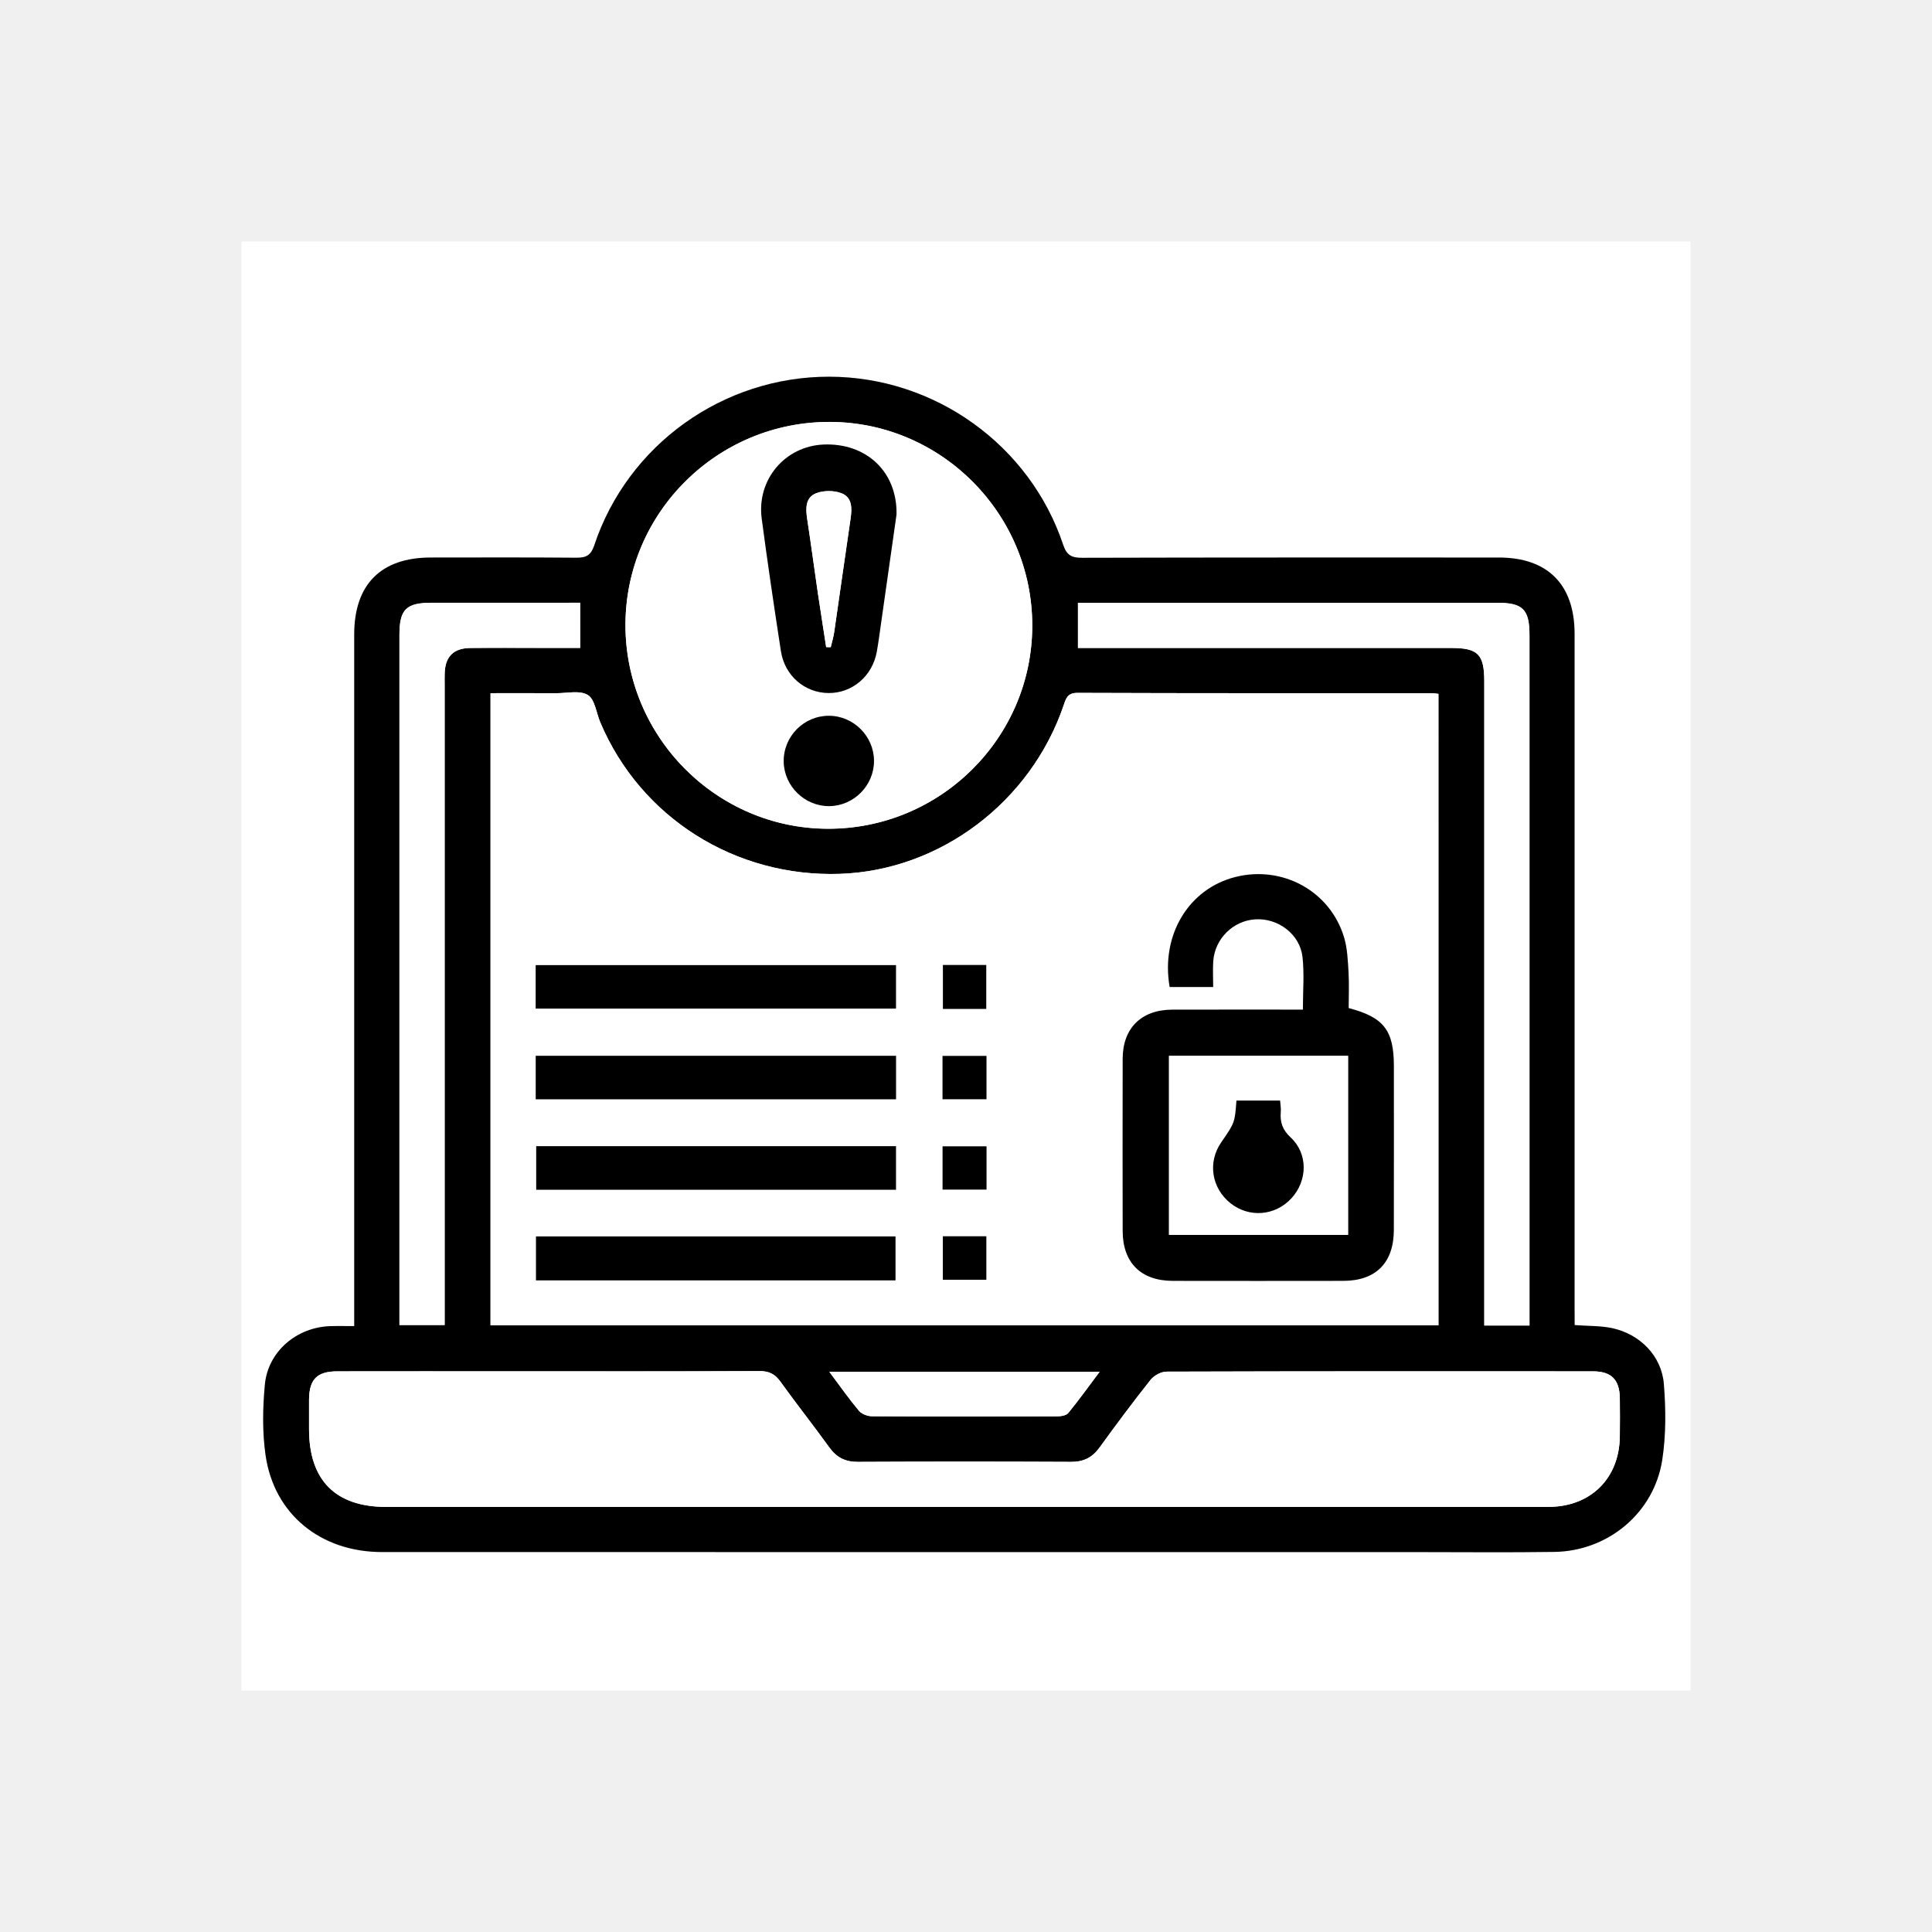
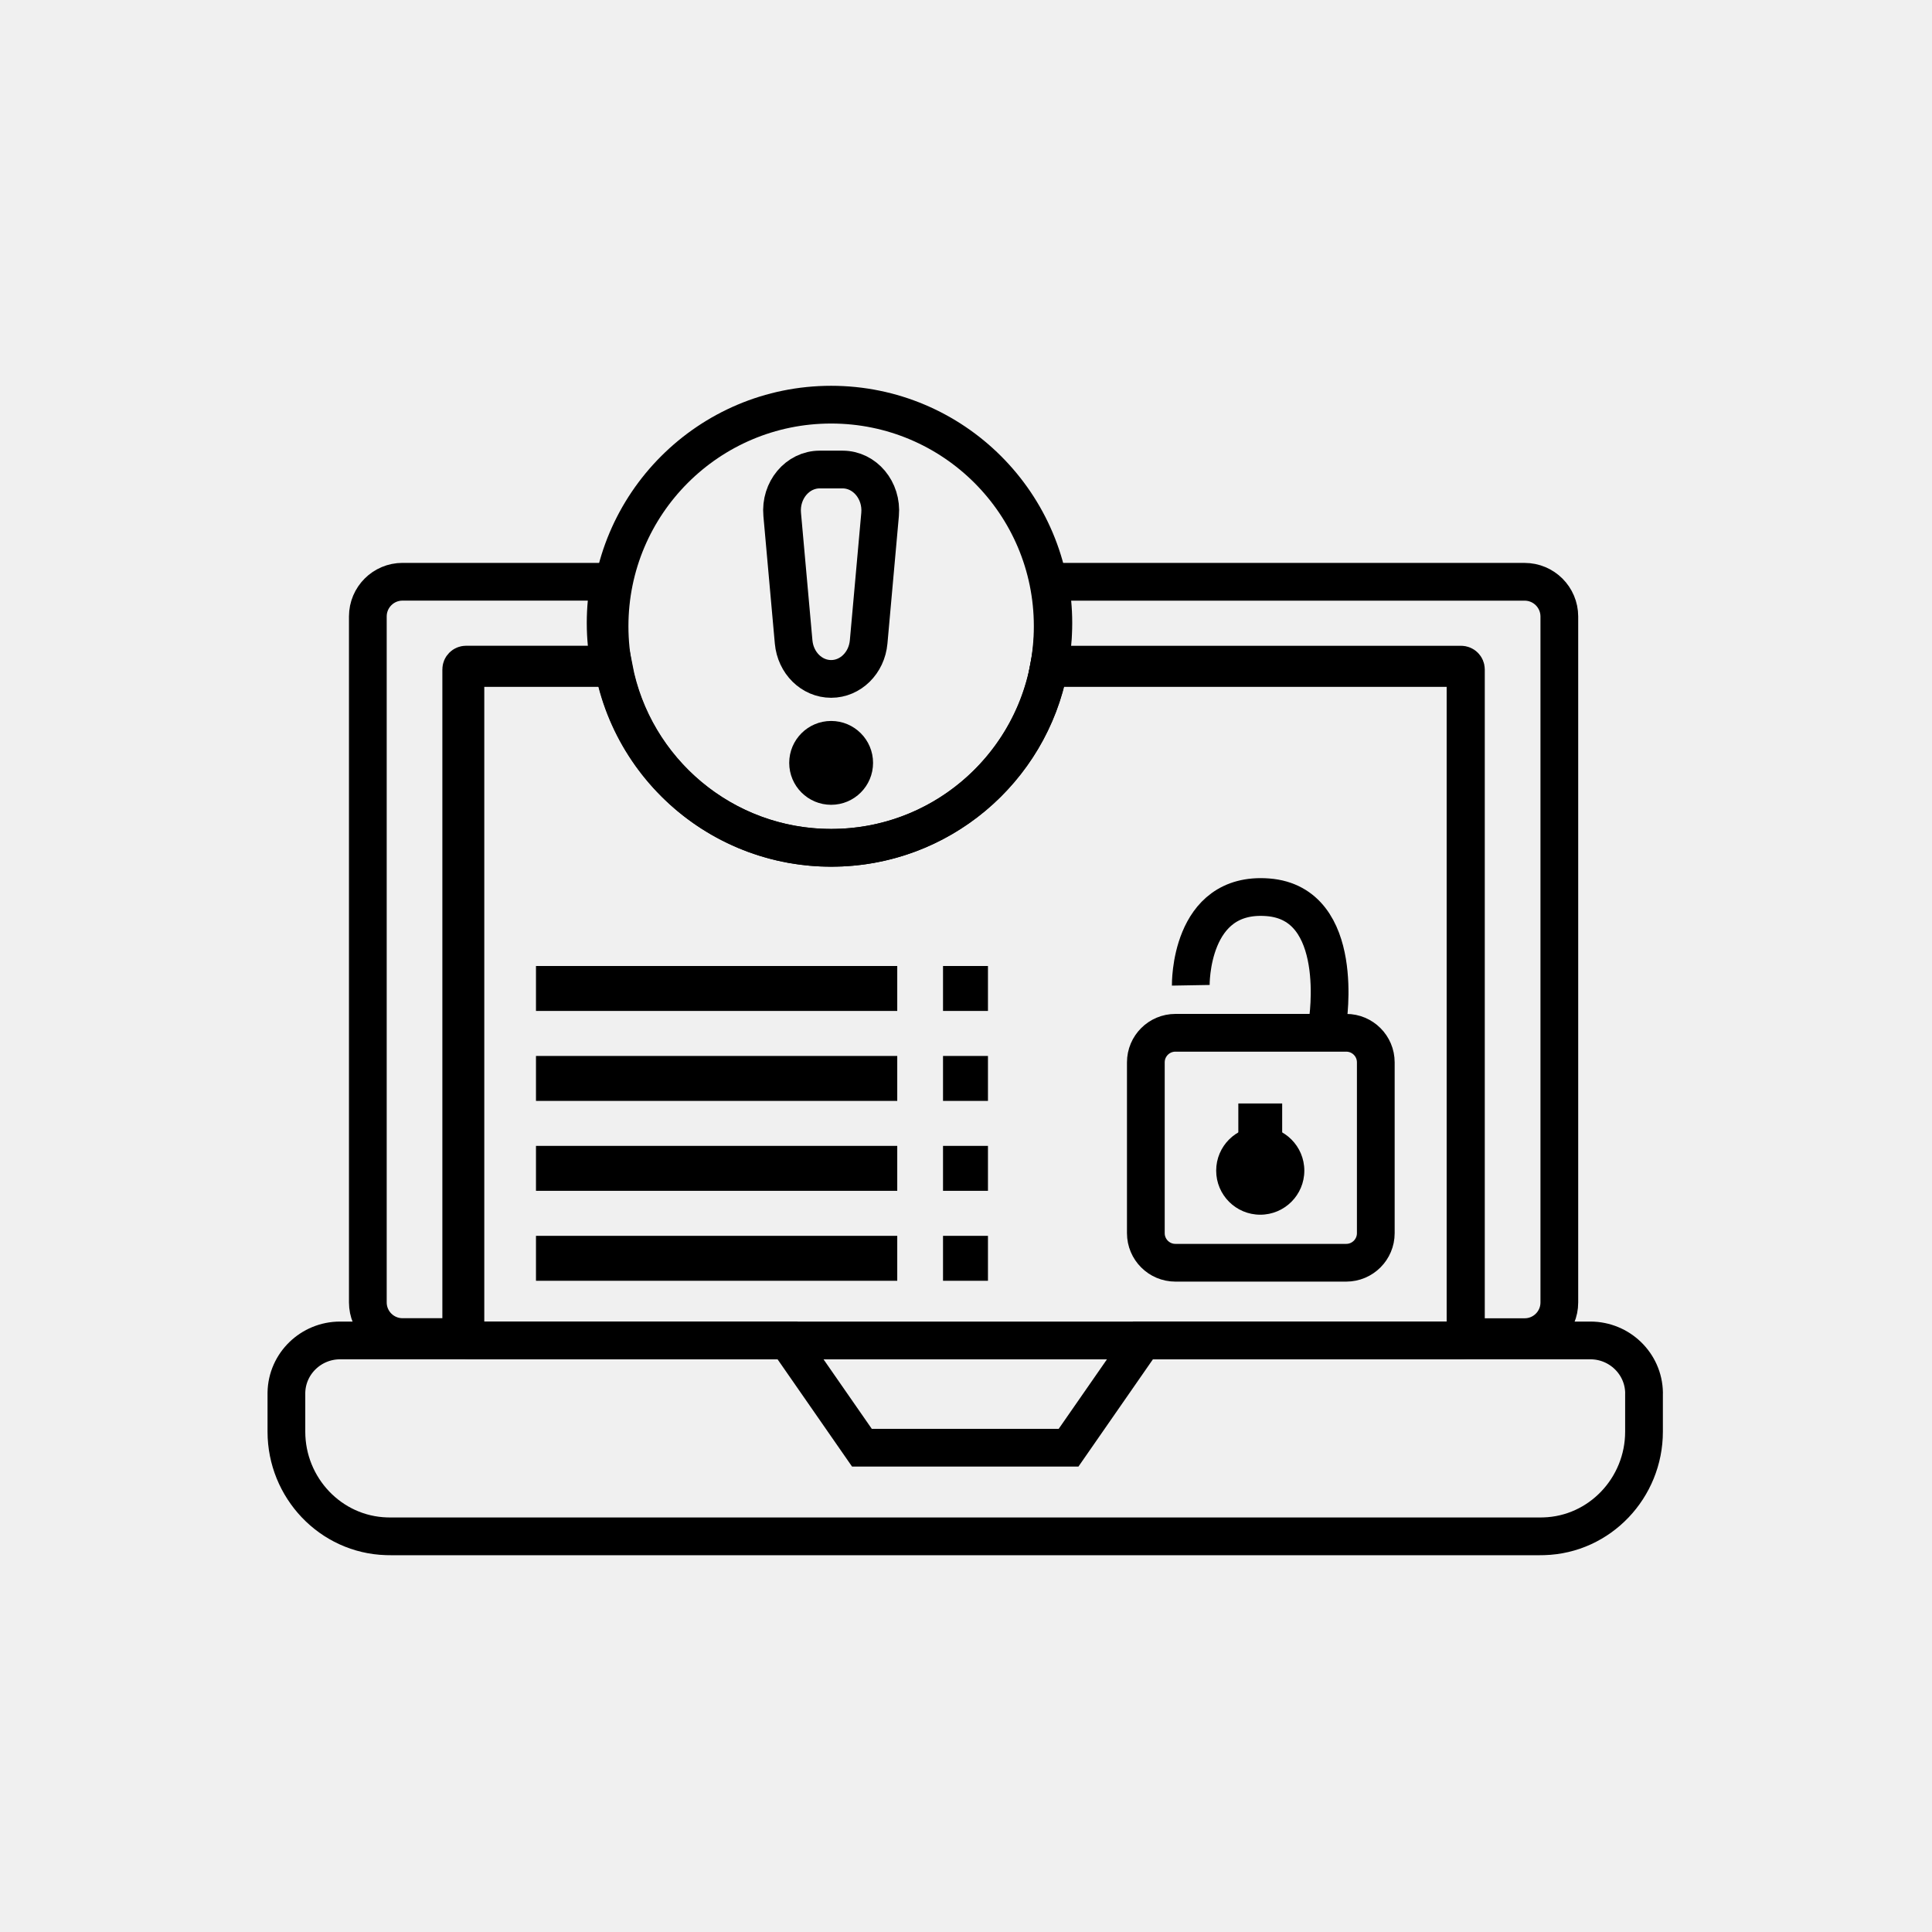
<svg xmlns="http://www.w3.org/2000/svg" version="1.1" id="레이어_1" x="0px" y="0px" viewBox="0 0 512 512" style="enable-background:new 0 0 512 512;" xml:space="preserve">
  <style type="text/css">
- 	.st0{fill:#FFFFFF;}
+ 	.st0{fill:none;stroke:#000000;stroke-width:10;stroke-miterlimit:10;}
</style>
+   <circle class="st0" cx="220.26" cy="165.96" r="58.72" />
+   <path class="st0" d="M356.77,334.64h-45.28c-4.32,0-7.83-3.51-7.83-7.83v-45.28c0-4.32,3.51-7.83,7.83-7.83h45.28  c4.32,0,7.83,3.51,7.83,7.83v45.28C364.6,331.13,361.09,334.64,356.77,334.64z" />
+   <path class="st0" d="M315.57,261.11c0,0-0.43-24.94,20.43-23.32s15.83,33.02,15.83,33.02" />
+   <rect x="328.17" y="292.43" width="11.62" height="10.21" />
+   <circle cx="333.98" cy="310.23" r="11.68" />
  <g>
-     <g>
-       <path class="st0" d="M448,448c-127.98,0-255.96,0-384,0c0-127.95,0-255.92,0-384c127.96,0,255.98,0,384,0    C448,191.95,448,319.97,448,448z M417.3,351.16c0-1.66,0-3.14,0-4.61c0-59.53,0-119.05,0-178.58c0-13.04-7.12-20.22-20.07-20.22    c-36.81-0.01-73.62-0.04-110.42,0.07c-2.78,0.01-4.1-0.65-5.03-3.43c-8.85-26.49-34.07-44.53-62.02-44.56    c-28.13-0.03-53.39,18.02-62.27,44.72c-0.9,2.71-2.21,3.28-4.78,3.25c-12.85-0.11-25.7-0.06-38.55-0.05    c-13.19,0.01-20.27,7.12-20.27,20.39c0,59.53,0,119.05,0,178.58c0,1.46,0,2.92,0,4.71c-2.35,0-4.32-0.05-6.28,0.01    c-8.92,0.25-16.59,6.69-17.4,15.5c-0.57,6.17-0.69,12.55,0.18,18.66c2.24,15.68,14.6,25.71,30.89,25.71    c91.33,0.02,182.67,0.01,274,0.01c12.23,0,24.46,0.13,36.68-0.05c14.21-0.21,26.4-10.34,28.57-24.37    c1.02-6.58,0.96-13.46,0.43-20.13c-0.59-7.48-6.39-13.3-13.84-14.83C424.1,351.33,420.94,351.43,417.3,351.16z" />
-       <path d="M417.3,351.16c3.63,0.27,6.79,0.16,9.8,0.78c7.44,1.54,13.24,7.35,13.84,14.83c0.53,6.67,0.59,13.54-0.43,20.13    c-2.17,14.03-14.36,24.16-28.57,24.37c-12.22,0.18-24.45,0.05-36.68,0.05c-91.33,0-182.67,0.01-274-0.01    c-16.29,0-28.66-10.03-30.89-25.71c-0.87-6.11-0.76-12.49-0.18-18.66c0.82-8.81,8.48-15.25,17.4-15.5    c1.96-0.06,3.93-0.01,6.28-0.01c0-1.79,0-3.25,0-4.71c0-59.53,0-119.05,0-178.58c0-13.26,7.08-20.38,20.27-20.39    c12.85-0.01,25.7-0.06,38.55,0.05c2.57,0.02,3.88-0.55,4.78-3.25c8.88-26.7,34.14-44.75,62.27-44.72    c27.95,0.03,53.18,18.07,62.02,44.56c0.93,2.78,2.25,3.44,5.03,3.43c36.81-0.1,73.62-0.07,110.42-0.07    c12.95,0,20.07,7.17,20.07,20.22c0.01,59.53,0,119.05,0,178.58C417.3,348.03,417.3,349.5,417.3,351.16z M381.2,183.88    c-0.76-0.08-1.24-0.17-1.72-0.17c-31.31-0.01-62.62,0.03-93.93-0.09c-2.64-0.01-3.03,1.44-3.64,3.23    c-8.74,25.7-32.76,43.82-59.27,44.73c-27.8,0.95-52.92-14.93-63.57-40.19c-1.05-2.49-1.42-6.06-3.29-7.21    c-2.1-1.29-5.54-0.46-8.4-0.47c-5.8-0.03-11.61-0.01-17.38-0.01c0,56.16,0,111.76,0,167.53c83.8,0,167.42,0,251.21,0    C381.2,295.43,381.2,239.83,381.2,183.88z M255.41,399.35c51.64,0,103.29,0.01,154.93-0.01c11.23-0.01,18.83-7.58,18.93-18.72    c0.03-3.37,0.04-6.74,0-10.11c-0.07-4.88-2.23-7.09-7.12-7.09c-37.67-0.02-75.34-0.04-113.02,0.08c-1.43,0-3.3,1.02-4.21,2.17    c-4.65,5.86-9.13,11.86-13.51,17.92c-1.93,2.68-4.26,3.84-7.58,3.82c-18.84-0.09-37.67-0.09-56.51,0    c-3.33,0.02-5.64-1.18-7.56-3.85c-4.23-5.86-8.72-11.54-12.94-17.41c-1.45-2.02-3.01-2.81-5.55-2.8    c-22.08,0.11-44.16,0.06-66.24,0.06c-15.22,0-30.44-0.02-45.66,0.01c-5.36,0.01-7.42,2.12-7.47,7.49c-0.02,2.62-0.01,5.24,0,7.86    c0.01,13.52,7.02,20.58,20.45,20.58C153.38,399.35,204.39,399.35,255.41,399.35z M273.56,165.91    c0.07-29.65-23.98-53.96-53.53-54.1c-29.84-0.13-54.21,23.98-54.28,53.71c-0.07,29.65,24,53.97,53.52,54.1    C249.1,219.77,273.49,195.63,273.56,165.91z M405.33,351.27c0-1.57,0-2.8,0-4.03c0-59.63,0-119.25,0-178.88    c0-6.87-1.74-8.62-8.6-8.62c-35.67,0-71.34,0-107.01,0c-1.34,0-2.67,0-4.05,0c0,4.19,0,7.96,0,11.98c1.71,0,3.19,0,4.67,0    c31.43,0,62.86,0,94.29,0c7.06,0,8.72,1.69,8.72,8.88c0,55.38,0,110.77,0,166.15c0,1.46,0,2.91,0,4.52    C397.45,351.27,401.14,351.27,405.33,351.27z M153.75,159.73c-1.33,0-2.53,0-3.74,0c-11.85,0-23.69,0-35.54,0    c-6.87,0-8.61,1.74-8.61,8.6c0,59.62,0,119.23,0,178.85c0,1.32,0,2.65,0,3.96c4.25,0,8.03,0,11.98,0c0-1.76,0-3.25,0-4.74    c0-55,0-110.01,0-165.01c0-1-0.03-2,0.01-2.99c0.15-4.4,2.32-6.63,6.77-6.68c6.23-0.07,12.47-0.02,18.7-0.02c3.45,0,6.9,0,10.44,0    C153.75,167.56,153.75,163.86,153.75,159.73z M219.77,363.53c2.9,3.87,5.25,7.23,7.88,10.36c0.72,0.86,2.29,1.43,3.47,1.43    c16.32,0.09,32.65,0.08,48.97,0.02c1.03,0,2.46-0.21,3.01-0.88c2.8-3.4,5.36-7,8.32-10.94    C267.28,363.53,243.89,363.53,219.77,363.53z" />
-       <path class="st0" d="M381.2,183.88c0,55.95,0,111.55,0,167.35c-83.79,0-167.41,0-251.21,0c0-55.77,0-111.37,0-167.53    c5.77,0,11.58-0.02,17.38,0.01c2.86,0.01,6.3-0.82,8.4,0.47c1.87,1.15,2.24,4.72,3.29,7.21c10.64,25.26,35.77,41.14,63.57,40.19    c26.52-0.91,50.53-19.02,59.27-44.73c0.61-1.79,1-3.24,3.64-3.23c31.31,0.12,62.62,0.08,93.93,0.09    C379.96,183.71,380.44,183.8,381.2,183.88z M357.41,267.15c0-3.16,0.15-6.4-0.04-9.62c-0.19-3.09-0.31-6.28-1.2-9.2    c-3.72-12.18-16.26-19.02-28.69-15.94c-12.43,3.09-19.9,15.36-17.51,29.18c1.78,0,3.63,0,5.47,0c1.94,0,3.89,0,6.06,0    c0-2.6-0.12-4.72,0.02-6.81c0.4-5.98,5.26-10.77,11.16-11.13c6.04-0.37,11.83,3.95,12.5,9.99c0.5,4.51,0.1,9.12,0.1,13.94    c-11.76,0-23.21-0.02-34.66,0.01c-8.14,0.02-13.08,4.9-13.1,12.99c-0.04,15.21-0.03,30.43,0,45.64    c0.01,8.41,4.83,13.23,13.23,13.24c15.09,0.03,30.17,0.02,45.26,0c8.62-0.01,13.35-4.8,13.37-13.49    c0.02-14.47,0.01-28.93,0.01-43.4C369.39,273.05,366.74,269.59,357.41,267.15z M141.96,267.29c32.04,0,63.75,0,95.49,0    c0-3.96,0-7.65,0-11.52c-31.89,0-63.61,0-95.49,0C141.96,259.67,141.96,263.36,141.96,267.29z M237.46,279.8    c-32.04,0-63.75,0-95.49,0c0,3.96,0,7.65,0,11.52c31.89,0,63.61,0,95.49,0C237.46,287.43,237.46,283.74,237.46,279.8z     M237.45,303.75c-32,0-63.71,0-95.35,0c0,4.04,0,7.82,0,11.54c31.92,0,63.55,0,95.35,0C237.45,311.42,237.45,307.73,237.45,303.75    z M237.32,339.31c0-4.19,0-7.97,0-11.65c-31.93,0-63.56,0-95.28,0c0,3.98,0,7.76,0,11.65    C173.9,339.31,205.53,339.31,237.32,339.31z M249.88,255.73c0,4.12,0,7.89,0,11.65c3.97,0,7.65,0,11.49,0c0-3.95,0-7.73,0-11.65    C257.47,255.73,253.79,255.73,249.88,255.73z M261.43,279.82c-4.12,0-7.89,0-11.65,0c0,3.97,0,7.65,0,11.49c3.95,0,7.73,0,11.65,0    C261.43,287.41,261.43,283.73,261.43,279.82z M261.44,303.79c-4.15,0-7.93,0-11.65,0c0,3.98,0,7.66,0,11.47c3.96,0,7.74,0,11.65,0    C261.44,311.35,261.44,307.67,261.44,303.79z M249.86,327.63c0,4.06,0,7.83,0,11.52c4.04,0,7.82,0,11.53,0c0-3.98,0-7.67,0-11.52    C257.51,327.63,253.83,327.63,249.86,327.63z" />
-       <path class="st0" d="M255.41,399.35c-51.02,0-102.04,0-153.06,0c-13.44,0-20.45-7.06-20.45-20.58c0-2.62-0.02-5.24,0-7.86    c0.05-5.38,2.11-7.48,7.47-7.49c15.22-0.03,30.44-0.01,45.66-0.01c22.08,0,44.16,0.04,66.24-0.06c2.54-0.01,4.1,0.78,5.55,2.8    c4.22,5.87,8.71,11.55,12.94,17.41c1.93,2.67,4.23,3.87,7.56,3.85c18.84-0.09,37.67-0.09,56.51,0c3.32,0.02,5.65-1.15,7.58-3.82    c4.38-6.06,8.86-12.06,13.51-17.92c0.91-1.15,2.78-2.16,4.21-2.17c37.67-0.12,75.34-0.1,113.02-0.08c4.89,0,7.04,2.21,7.12,7.09    c0.05,3.37,0.04,6.74,0,10.11c-0.1,11.14-7.7,18.71-18.93,18.72C358.7,399.36,307.06,399.35,255.41,399.35z" />
-       <path class="st0" d="M273.56,165.91c-0.07,29.72-24.46,53.86-54.28,53.72c-29.53-0.13-53.59-24.46-53.52-54.1    c0.07-29.73,24.43-53.85,54.28-53.71C249.57,111.95,273.63,136.26,273.56,165.91z M237.59,136.32    c0.19-11.44-8.15-18.99-19.36-18.51c-10.2,0.44-17.73,9.3-16.37,19.61c1.54,11.73,3.29,23.44,5.09,35.14    c1,6.52,6.33,11.06,12.63,11.1c6.3,0.04,11.62-4.48,12.78-10.95c0.46-2.57,0.79-5.17,1.16-7.76    C234.92,155.09,236.32,145.22,237.59,136.32z M231.62,201.63c-0.02-6.51-5.4-11.91-11.91-11.94c-6.69-0.03-12.13,5.48-12.02,12.18    c0.11,6.49,5.59,11.82,12.09,11.76C226.28,213.57,231.64,208.14,231.62,201.63z" />
-       <path class="st0" d="M405.33,351.27c-4.18,0-7.88,0-11.98,0c0-1.61,0-3.07,0-4.52c0-55.38,0-110.77,0-166.15    c0-7.19-1.65-8.88-8.72-8.88c-31.43,0-62.86,0-94.29,0c-1.48,0-2.96,0-4.67,0c0-4.02,0-7.79,0-11.98c1.37,0,2.71,0,4.05,0    c35.67,0,71.34,0,107.01,0c6.86,0,8.6,1.75,8.6,8.62c0,59.63,0,119.25,0,178.88C405.33,348.46,405.33,349.69,405.33,351.27z" />
-       <path class="st0" d="M153.75,159.73c0,4.13,0,7.82,0,11.98c-3.53,0-6.99,0-10.44,0c-6.24,0-12.47-0.05-18.7,0.02    c-4.44,0.05-6.62,2.27-6.77,6.68c-0.03,1-0.01,2-0.01,2.99c0,55,0,110.01,0,165.01c0,1.49,0,2.97,0,4.74c-3.95,0-7.73,0-11.98,0    c0-1.31,0-2.63,0-3.96c0-59.62,0-119.23,0-178.85c0-6.86,1.74-8.6,8.61-8.6c11.85,0,23.69,0,35.54,0    C151.22,159.73,152.43,159.73,153.75,159.73z" />
-       <path class="st0" d="M219.77,363.53c24.12,0,47.51,0,71.65,0c-2.96,3.94-5.53,7.53-8.32,10.94c-0.55,0.68-1.98,0.88-3.01,0.88    c-16.32,0.05-32.65,0.07-48.97-0.02c-1.18-0.01-2.74-0.57-3.47-1.43C225.02,370.76,222.67,367.4,219.77,363.53z" />
-       <path d="M357.41,267.15c9.33,2.44,11.98,5.9,11.98,15.4c0,14.47,0.02,28.93-0.01,43.4c-0.01,8.69-4.75,13.47-13.37,13.49    c-15.09,0.02-30.17,0.03-45.26,0c-8.4-0.02-13.22-4.83-13.23-13.24c-0.03-15.21-0.03-30.43,0-45.64    c0.02-8.09,4.96-12.96,13.1-12.99c11.45-0.03,22.9-0.01,34.66-0.01c0-4.83,0.4-9.43-0.1-13.94c-0.67-6.04-6.46-10.36-12.5-9.99    c-5.9,0.36-10.76,5.15-11.16,11.13c-0.14,2.1-0.02,4.21-0.02,6.81c-2.17,0-4.12,0-6.06,0c-1.85,0-3.69,0-5.47,0    c-2.4-13.82,5.07-26.09,17.51-29.18c12.44-3.09,24.98,3.76,28.69,15.94c0.89,2.92,1.01,6.12,1.2,9.2    C357.56,260.75,357.41,263.99,357.41,267.15z M357.25,279.81c-16.06,0-31.81,0-47.45,0c0,16.02,0,31.78,0,47.45    c15.96,0,31.63,0,47.45,0C357.25,311.39,357.25,295.73,357.25,279.81z" />
-       <path d="M141.96,267.29c0-3.93,0-7.63,0-11.52c31.88,0,63.59,0,95.49,0c0,3.86,0,7.56,0,11.52    C205.71,267.29,174,267.29,141.96,267.29z" />
-       <path d="M237.46,279.8c0,3.94,0,7.63,0,11.52c-31.88,0-63.59,0-95.49,0c0-3.87,0-7.56,0-11.52    C173.71,279.8,205.42,279.8,237.46,279.8z" />
-       <path d="M237.45,303.75c0,3.98,0,7.67,0,11.54c-31.8,0-63.43,0-95.35,0c0-3.72,0-7.5,0-11.54    C173.73,303.75,205.45,303.75,237.45,303.75z" />
-       <path d="M237.32,339.31c-31.79,0-63.41,0-95.28,0c0-3.89,0-7.67,0-11.65c31.72,0,63.35,0,95.28,0    C237.32,331.34,237.32,335.13,237.32,339.31z" />
-       <path d="M249.88,255.73c3.91,0,7.59,0,11.49,0c0,3.92,0,7.7,0,11.65c-3.84,0-7.52,0-11.49,0    C249.88,263.63,249.88,259.85,249.88,255.73z" />
-       <path d="M261.43,279.82c0,3.91,0,7.59,0,11.49c-3.92,0-7.69,0-11.65,0c0-3.84,0-7.52,0-11.49    C253.54,279.82,257.31,279.82,261.43,279.82z" />
-       <path d="M261.44,303.79c0,3.88,0,7.56,0,11.47c-3.91,0-7.68,0-11.65,0c0-3.8,0-7.49,0-11.47    C253.51,303.79,257.29,303.79,261.44,303.79z" />
-       <path d="M249.86,327.63c3.97,0,7.65,0,11.53,0c0,3.85,0,7.54,0,11.52c-3.71,0-7.49,0-11.53,0    C249.86,335.47,249.86,331.7,249.86,327.63z" />
-       <path d="M237.59,136.32c-1.27,8.9-2.67,18.77-4.07,28.63c-0.37,2.59-0.7,5.19-1.16,7.76c-1.16,6.46-6.48,10.99-12.78,10.95    c-6.3-0.04-11.63-4.58-12.63-11.1c-1.8-11.7-3.54-23.41-5.09-35.14c-1.36-10.31,6.17-19.17,16.37-19.61    C229.44,117.33,237.78,124.88,237.59,136.32z M218.94,171.49c0.4,0.01,0.81,0.02,1.21,0.03c0.32-1.36,0.73-2.71,0.93-4.09    c1.46-9.98,2.84-19.96,4.32-29.94c0.41-2.77,0.46-5.66-2.4-6.77c-1.97-0.77-4.71-0.77-6.69-0.01c-2.87,1.1-2.83,3.99-2.41,6.76    c1,6.52,1.87,13.06,2.82,19.59C217.44,161.87,218.2,166.68,218.94,171.49z" />
-       <path d="M231.62,201.63c0.02,6.51-5.34,11.94-11.84,12c-6.5,0.07-11.98-5.27-12.09-11.76c-0.11-6.7,5.33-12.21,12.02-12.18    C226.22,189.72,231.6,195.12,231.62,201.63z" />
-       <path class="st0" d="M357.25,279.81c0,15.92,0,31.59,0,47.45c-15.82,0-31.49,0-47.45,0c0-15.67,0-31.43,0-47.45    C325.44,279.81,341.19,279.81,357.25,279.81z M327.67,291.66c-0.43,5.86-0.43,5.86-4.06,11.12c-3.59,5.21-2.56,12.03,2.44,16.05    c4.93,3.96,11.86,3.42,16.18-1.26c4.3-4.66,4.46-11.82-0.2-16.14c-2.22-2.06-2.84-4.09-2.61-6.81c0.08-0.94-0.11-1.9-0.18-2.96    C335.3,291.66,331.61,291.66,327.67,291.66z" />
-       <path class="st0" d="M218.94,171.49c-0.74-4.81-1.5-9.62-2.21-14.44c-0.96-6.53-1.83-13.07-2.82-19.59    c-0.42-2.77-0.46-5.66,2.41-6.76c1.98-0.76,4.72-0.75,6.69,0.01c2.86,1.11,2.81,4,2.4,6.77c-1.48,9.97-2.86,19.96-4.32,29.94    c-0.2,1.38-0.61,2.73-0.93,4.09C219.75,171.51,219.34,171.5,218.94,171.49z" />
-       <path d="M327.67,291.66c3.94,0,7.62,0,11.57,0c0.07,1.06,0.26,2.02,0.18,2.96c-0.23,2.72,0.39,4.75,2.61,6.81    c4.66,4.32,4.5,11.48,0.2,16.14c-4.32,4.68-11.25,5.22-16.18,1.26c-5-4.02-6.03-10.83-2.44-16.05    C327.24,297.52,327.24,297.52,327.67,291.66z" />
-     </g>
+     <rect x="142.04" y="256" width="95.74" height="11.91" />
+     <rect x="249.91" y="256" width="11.91" height="11.91" />
  </g>
+   <g>
+     <rect x="142.04" y="279.84" width="95.74" height="11.91" />
+     <rect x="249.91" y="279.84" width="11.91" height="11.91" />
+   </g>
+   <g>
+     <rect x="142.04" y="303.67" width="95.74" height="11.91" />
+     <rect x="249.91" y="303.67" width="11.91" height="11.91" />
+   </g>
+   <g>
+     <rect x="142.04" y="327.51" width="95.74" height="11.91" />
+     <rect x="249.91" y="327.51" width="11.91" height="11.91" />
+   </g>
+   <path class="st0" d="M435.69,369.09c-0.13-7.72-6.51-13.86-14.23-13.86H302.92l-19.74,28.43h-27.19h-0.38h-27.19l-19.74-28.43H90.13  c-7.72,0-14.1,6.14-14.23,13.86c0,0.12,0,0.23,0,0.35v9.97c0,14.86,11.7,27.29,26.55,27.72c0.45,0.01,0.9,0.02,1.36,0.02  c21.43,0,144.07,0,151.79,0c0.25,0,0.38,0,0.38,0c7.72,0,130.36,0,151.79,0c0.46,0,0.91-0.01,1.36-0.02  c14.85-0.42,26.55-12.86,26.55-27.72v-9.97C435.69,369.33,435.69,369.21,435.69,369.09z" />
+   <circle cx="220.26" cy="202.17" r="11.11" />
+   <path class="st0" d="M220.26,124.43h-3.03c-5.9,0-10.52,5.52-9.94,11.9l3.03,33.79c0.5,5.56,4.8,9.8,9.94,9.8l0,0h0  c5.14,0,9.44-4.24,9.94-9.8l3.03-33.79c0.57-6.38-4.04-11.9-9.94-11.9H220.26z" />
+   <path class="st0" d="M122.23,353.07V177.41c0-0.71,0.57-1.28,1.28-1.28h38.04c-0.68-3.58-1.05-7.28-1.05-11.06  c0-3.73,0.36-7.37,1.03-10.9h-54.86c-5.08,0-9.19,4.12-9.19,9.19v181.79c0,5.08,4.12,9.19,9.19,9.19h16.85  C122.8,354.35,122.23,353.77,122.23,353.07z" />
+   <path class="st0" d="M404.04,154.18H278.12c0.66,3.53,1.03,7.17,1.03,10.9c0,3.78-0.37,7.48-1.05,11.06h109.1  c0.71,0,1.28,0.57,1.28,1.28v175.66c0,0.71-0.57,1.28-1.28,1.28h16.85c5.08,0,9.19-4.12,9.19-9.19V163.37  C413.23,158.29,409.11,154.18,404.04,154.18z" />
+   <path class="st0" d="M388.38,353.96V178.3c0-0.71-0.57-1.28-1.28-1.28h-109.1c-5.17,27.14-29.02,47.66-57.67,47.66  c-28.65,0-52.49-20.52-57.67-47.66h-38.04c-0.71,0-1.28,0.57-1.28,1.28v175.66c0,0.71,0.57,1.28,1.28,1.28h262.47  C387.81,355.23,388.38,354.66,388.38,353.96z" />
</svg>
